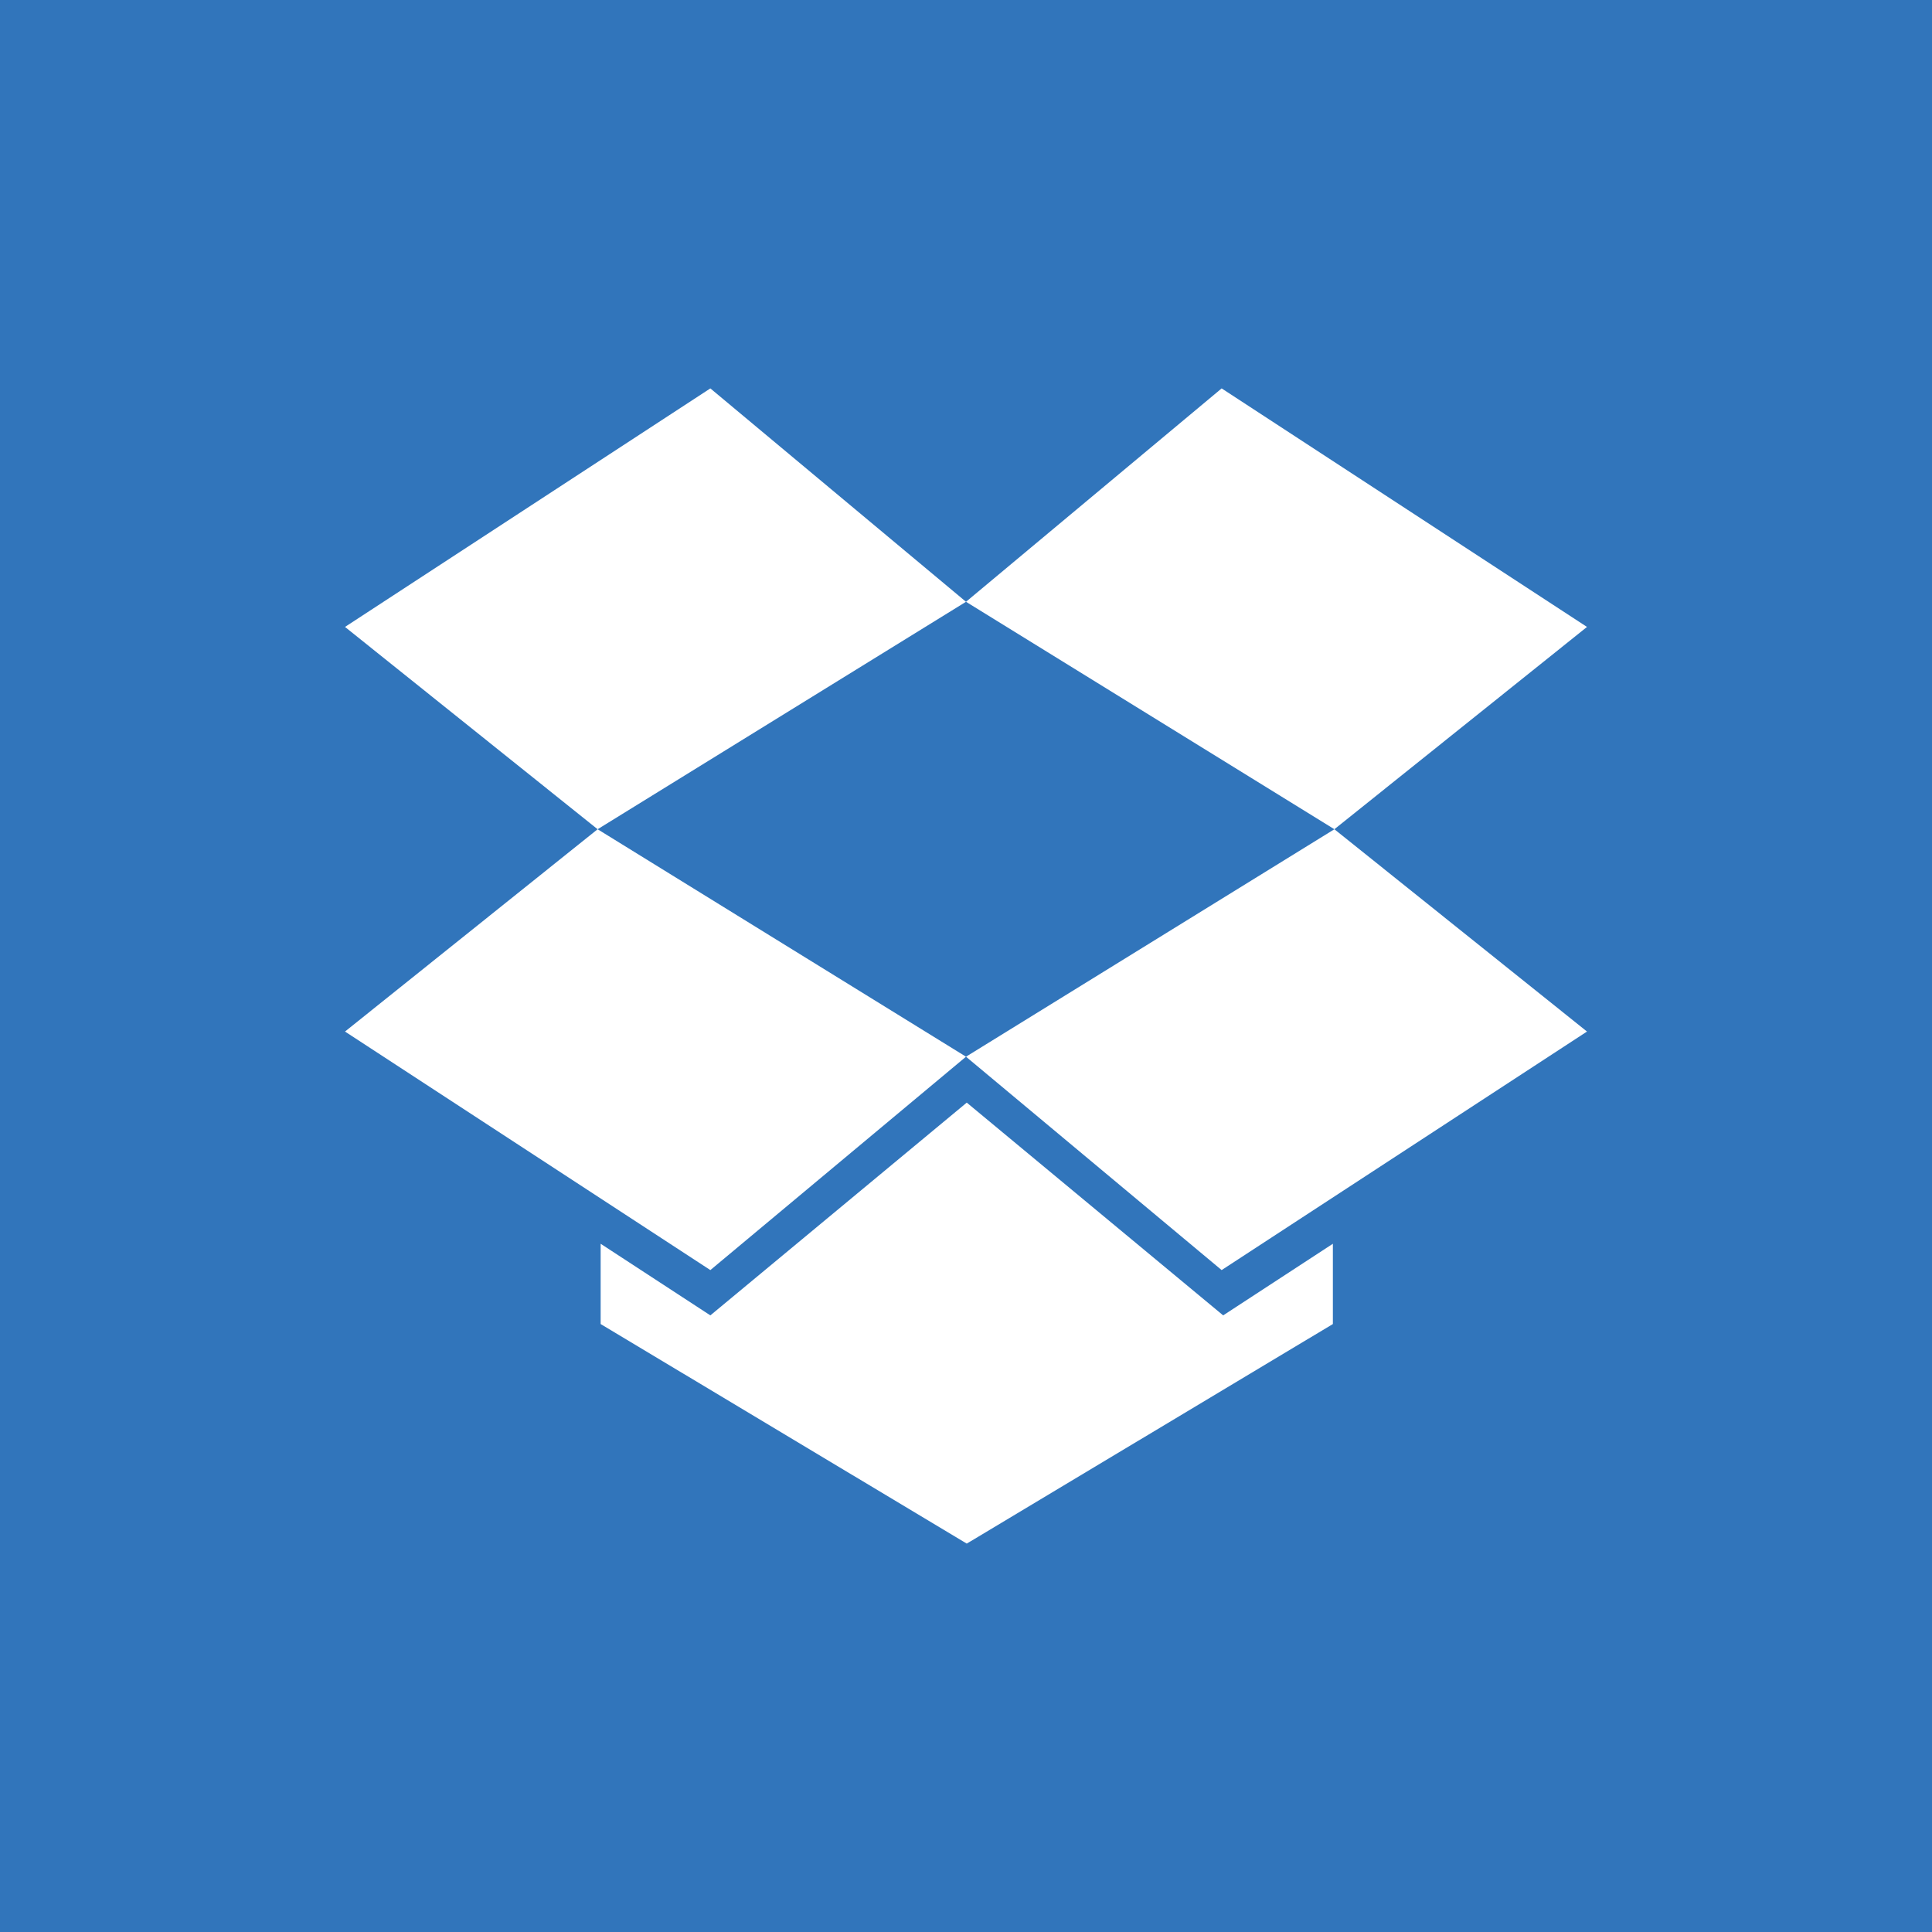
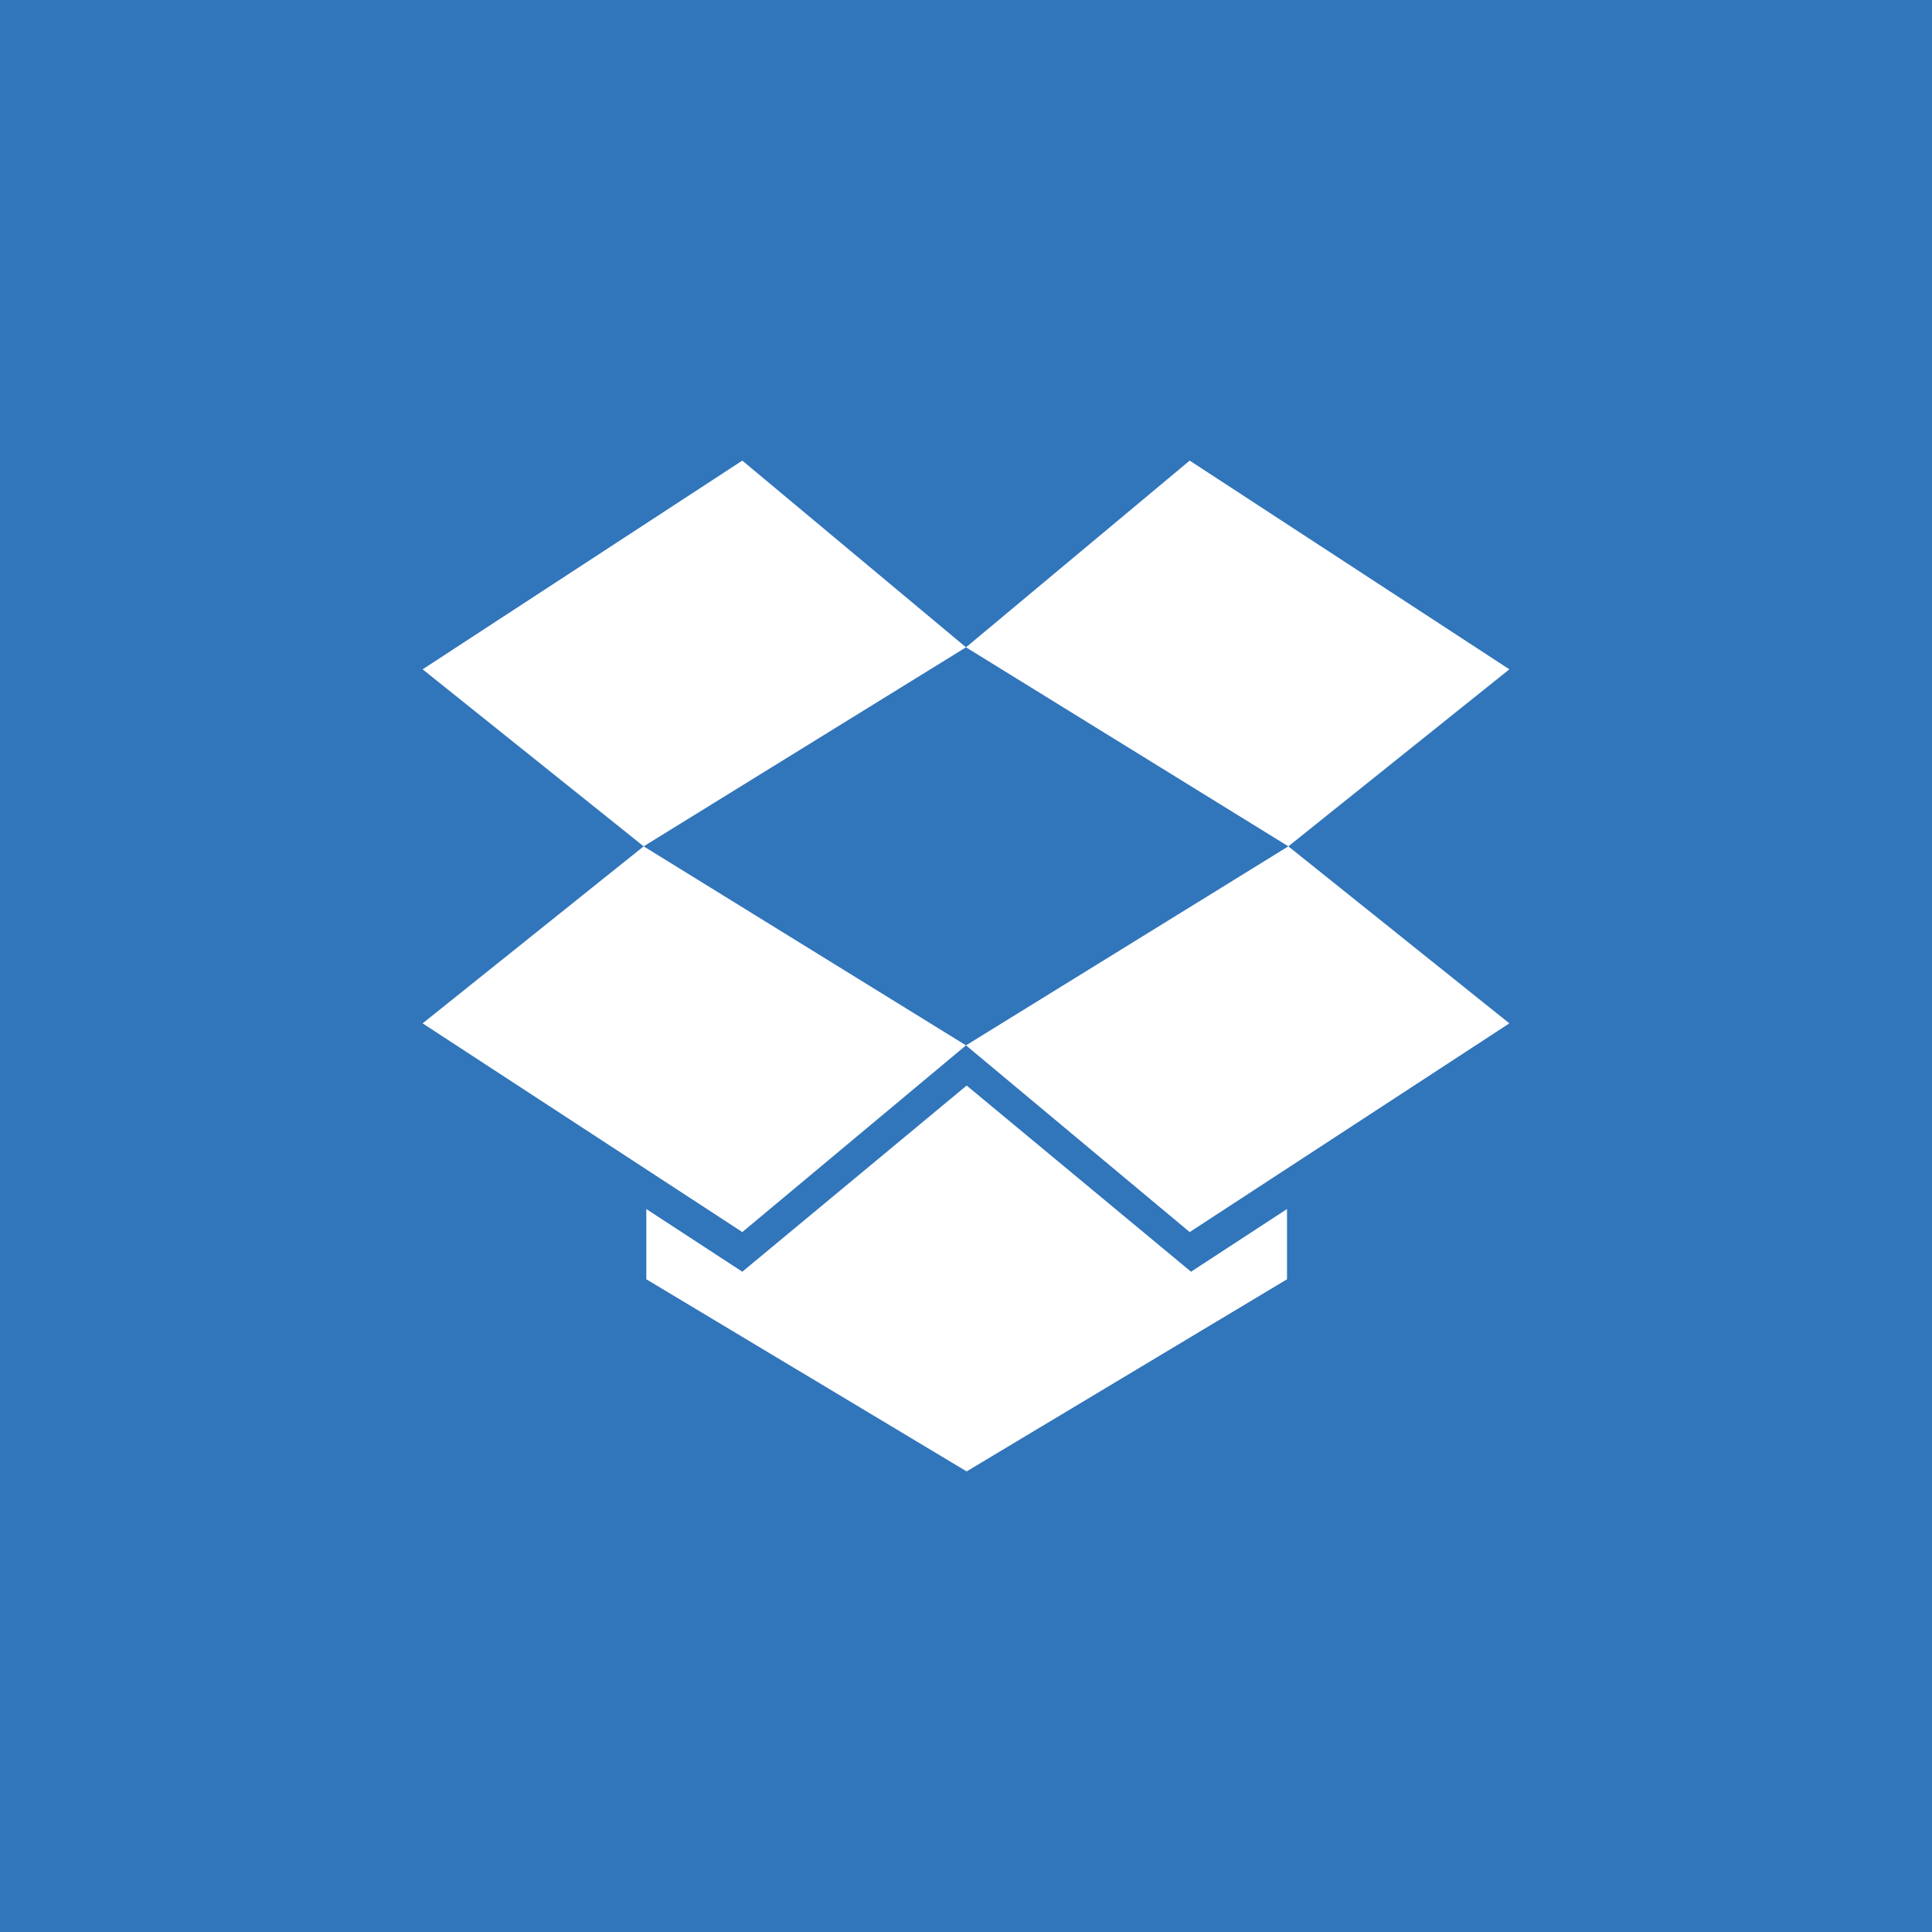
- <svg xmlns="http://www.w3.org/2000/svg" id="ec8cc85e-c6e4-4173-a90e-35649c17180f" data-name="Dropbox" viewBox="0 0 56 56">
-   <rect width="56" height="56" style="fill:#3175bb" />
-   <polygon points="20.59 11.258 10 18.172 17.322 24.036 28 17.443 20.59 11.258" style="fill:#fff" />
-   <polygon points="10 29.9 20.59 36.814 28 30.629 17.322 24.036 10 29.9" style="fill:#fff" />
-   <polygon points="28 30.629 35.41 36.814 46 29.9 38.678 24.036 28 30.629" style="fill:#fff" />
-   <polygon points="46 18.172 35.41 11.258 28 17.443 38.678 24.036 46 18.172" style="fill:#fff" />
-   <polygon points="28.022 31.96 20.59 38.127 17.41 36.051 17.41 38.378 28.022 44.742 38.634 38.378 38.634 36.051 35.454 38.127 28.022 31.96" style="fill:#fff" />
+ <svg xmlns="http://www.w3.org/2000/svg" id="13771e9c-bc79-46ee-8ff6-bc4a43b1b138" data-name="Dropbox" viewBox="0 0 64 64">
+   <rect id="7d12a53f-3209-4580-8b5f-b0ba24c8ec87" data-name="BG" width="64" height="64" style="fill:#3175bb" />
+   <g id="10cbe4cb-9b3d-444b-a95b-4d50a4b3f91d" data-name="Icon">
+     <polygon points="24.59 15.258 14 22.172 21.322 28.036 32 21.443 24.59 15.258" style="fill:#fff" />
+     <polygon points="14 33.9 24.59 40.814 32 34.629 21.322 28.036 14 33.9" style="fill:#fff" />
+     <polygon points="32 34.629 39.41 40.814 50 33.9 42.678 28.036 32 34.629" style="fill:#fff" />
+     <polygon points="50 22.172 39.41 15.258 32 21.443 42.678 28.036 50 22.172" style="fill:#fff" />
+     <polygon points="32.022 35.96 24.59 42.127 21.41 40.051 21.41 42.378 32.022 48.742 42.634 42.378 42.634 40.051 39.454 42.127 32.022 35.96" style="fill:#fff" />
+   </g>
</svg>
